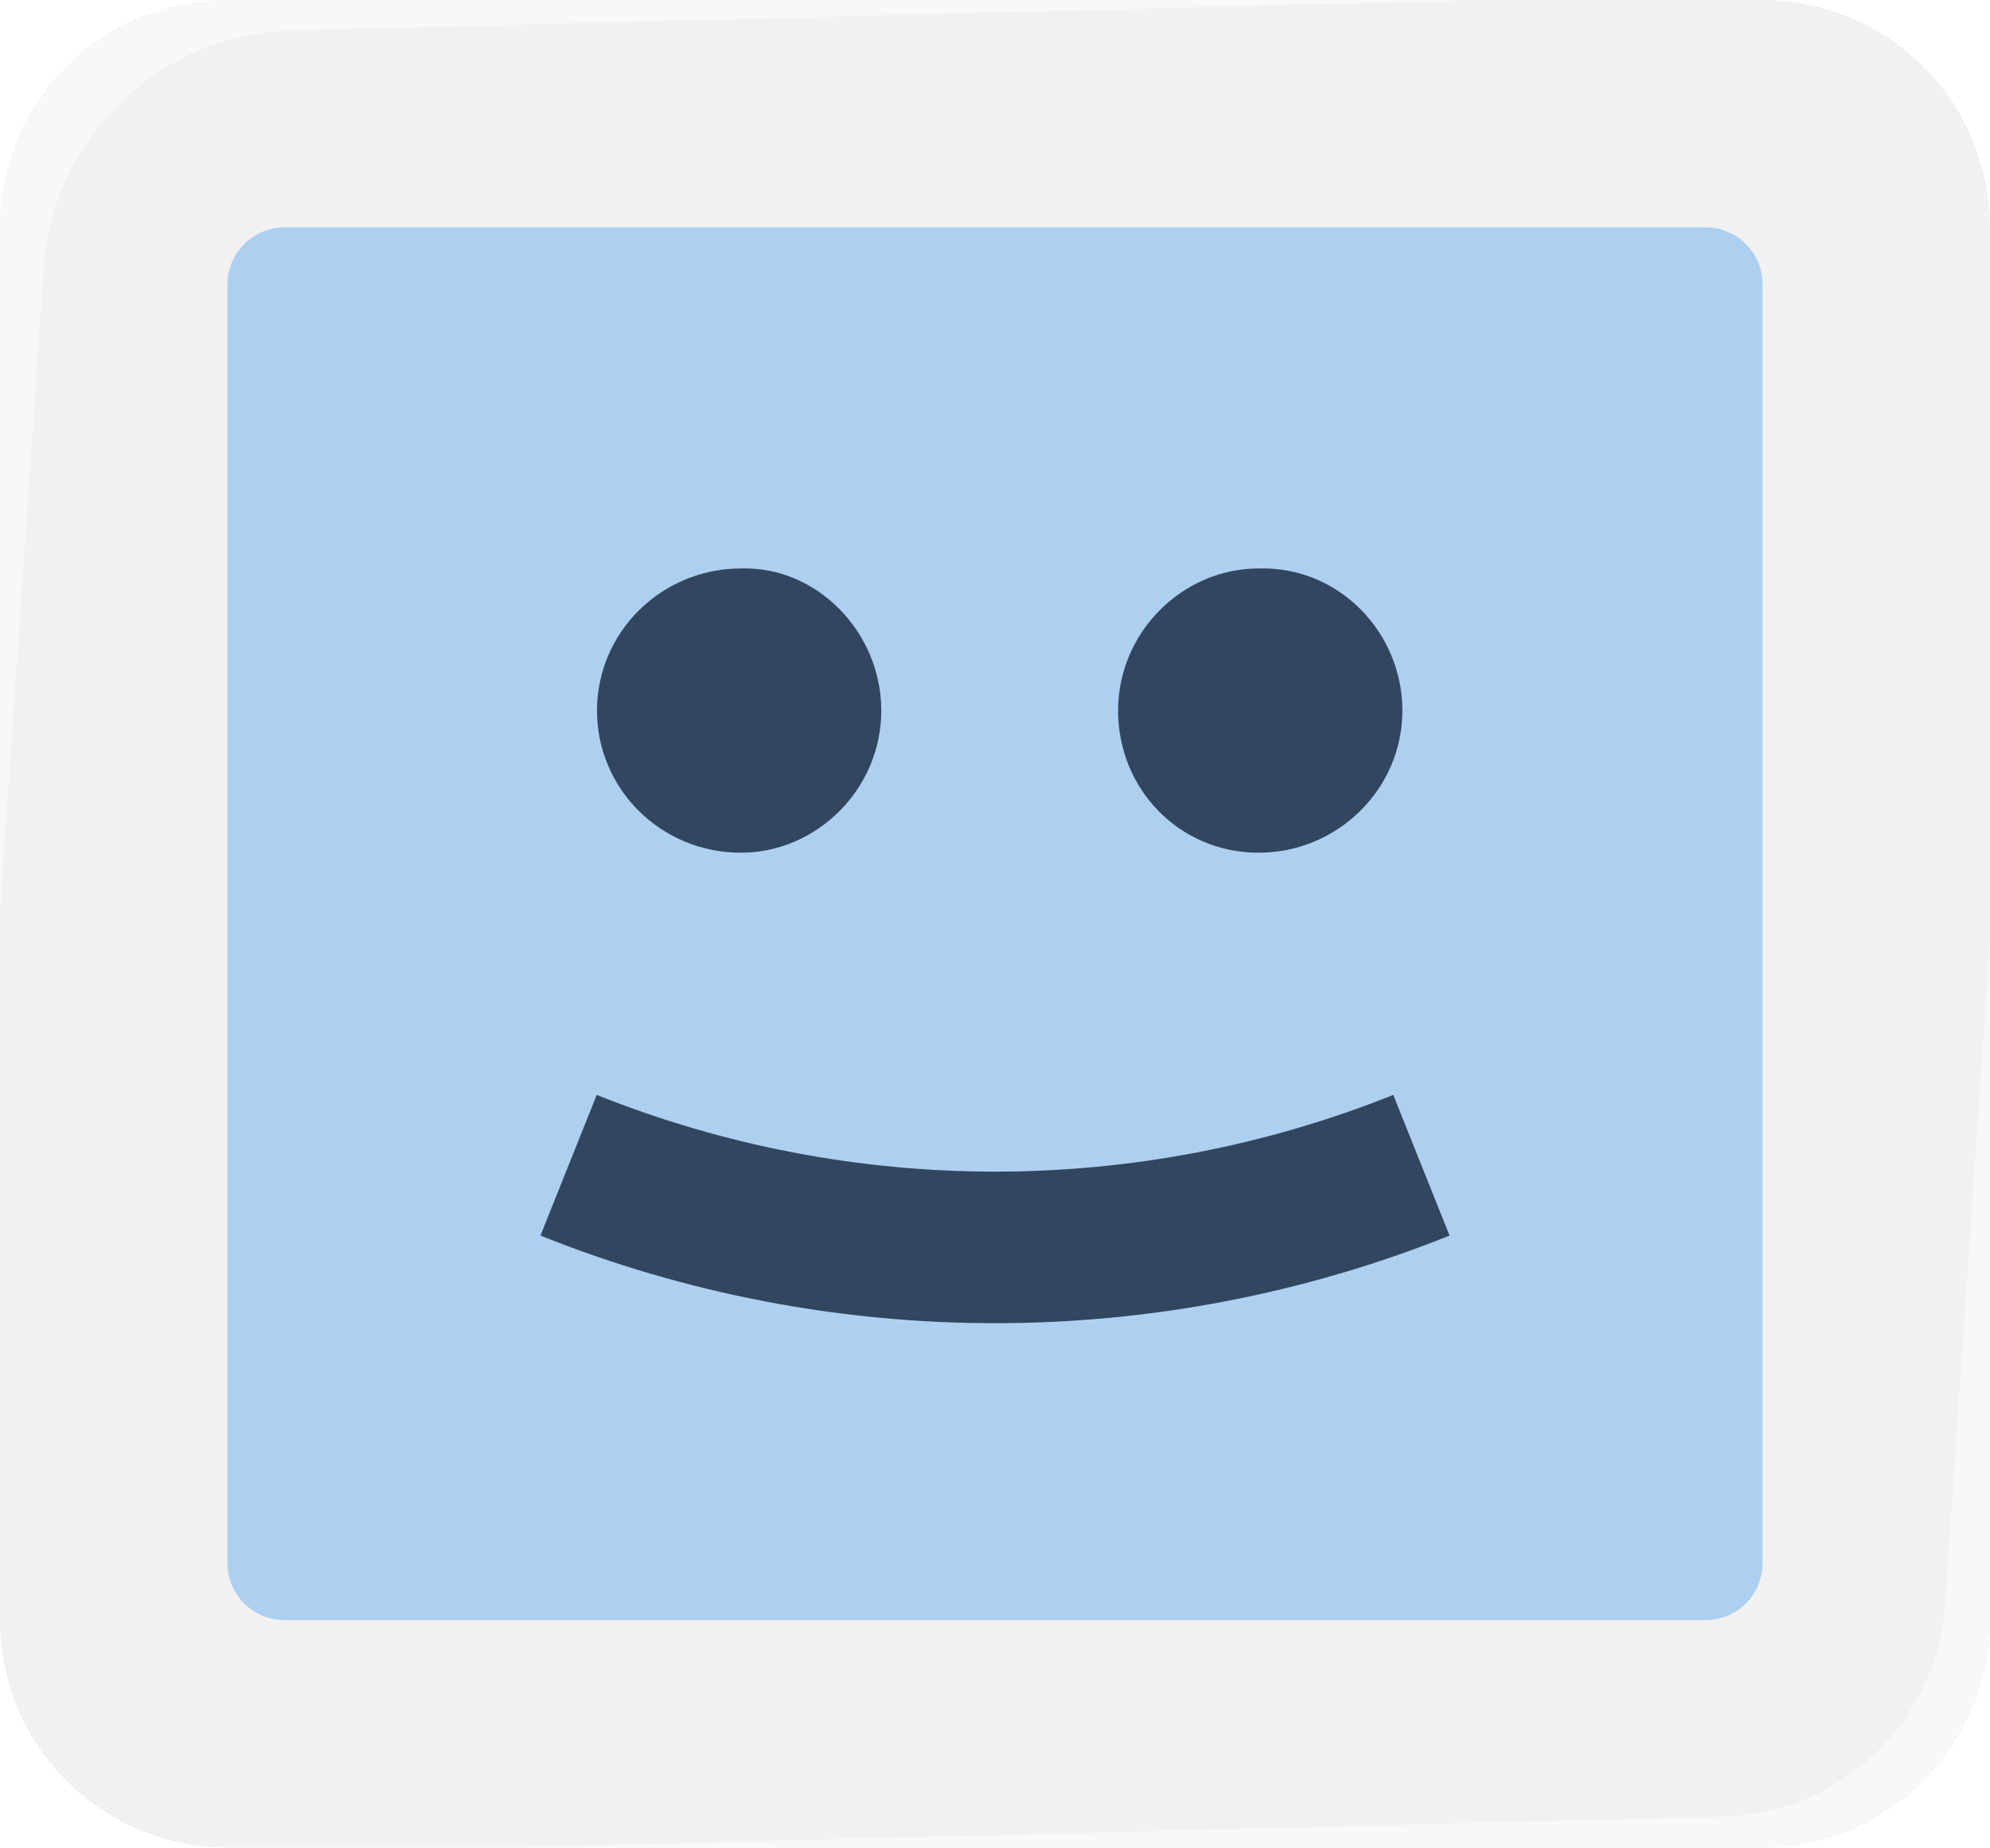
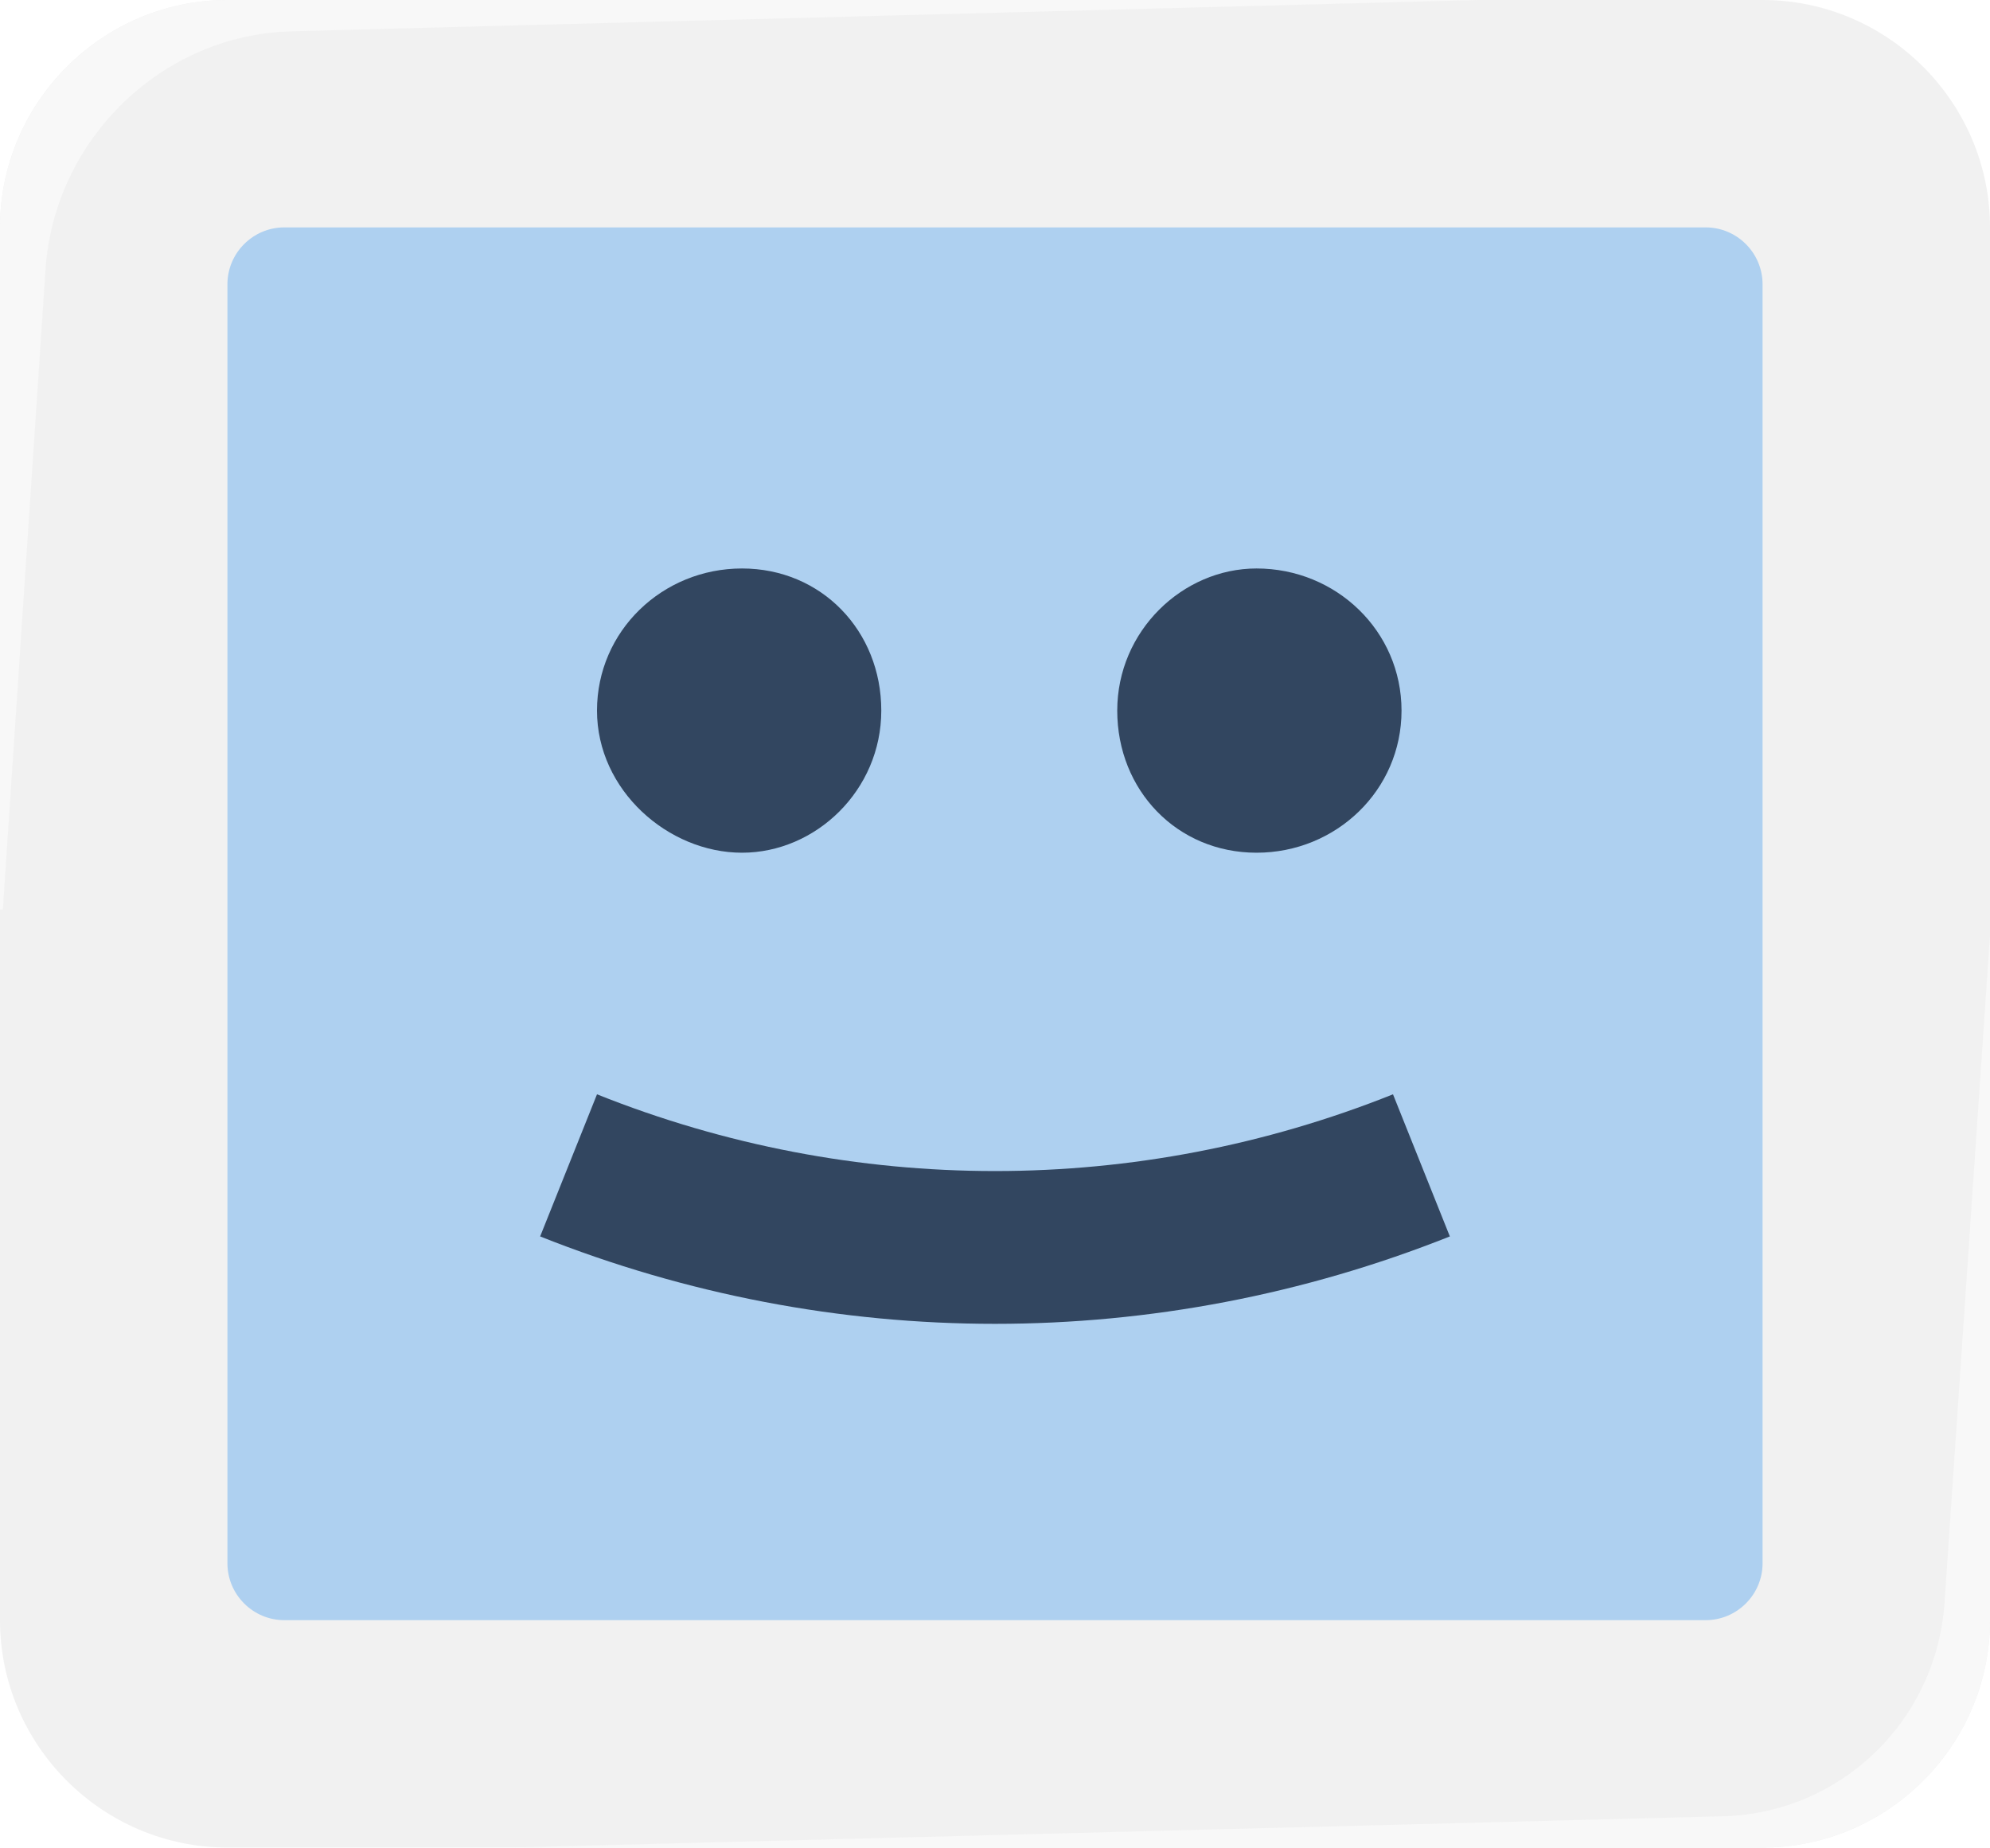
<svg xmlns="http://www.w3.org/2000/svg" id="Layer_2" width="70" height="65" viewBox="0 0 70 65">
  <defs>
    <style>.cls-1,.cls-2{fill:#324660;}.cls-1,.cls-2,.cls-3,.cls-4,.cls-5{stroke-width:0px;}.cls-2{fill-rule:evenodd;}.cls-3{fill:#f1f1f1;}.cls-4{fill:#f8f8f8;}.cls-5{fill:#aed0f0;}</style>
  </defs>
-   <g id="Layer_1-2">
-     <path class="cls-3" d="M0,8C0,3.58,3.58,0,8,0h54c4.42,0,8,3.58,8,8v49c0,4.42-3.58,8-8,8H8c-4.42,0-8-3.58-8-8V8Z" />
-     <path class="cls-4" d="M0,32V8C0,3.58,3.58,0,8,0h44L10.27,1.07C5.63,1.19,1.84,4.82,1.53,9.46l-1.53,22.54ZM70,33v24c0,4.42-3.58,8-8,8H18l42.64-1.09c4.13-.11,7.5-3.34,7.78-7.46l1.59-23.45Z" />
-     <path class="cls-5" d="M8,10c0-1.1.9-2,2-2h50c1.1,0,2,.9,2,2v45c0,1.1-.9,2-2,2H10c-1.1,0-2-.9-2-2V10Z" />
-     <path class="cls-1" d="M31,25c0,2.77-2.28,5-4.94,5-2.8,0-5.06-2.23-5.06-5s2.28-5,5.06-5c2.66-.09,4.94,2.23,4.94,5h0ZM49.33,25c0,2.76-2.28,5-5.06,5s-4.94-2.23-4.94-5,2.28-5,4.94-5c2.8-.09,5.06,2.23,5.06,5Z" />
-     <path class="cls-2" d="M20.99,38.52c8.99,3.6,19.03,3.6,28.02,0l1.98,4.95c-10.26,4.11-21.72,4.11-31.98,0,0,0,1.98-4.95,1.98-4.95Z" />
+   <g id="Layer_2-2">
+     <g id="Layer_1-2">
+       <path class="cls-3" d="M0,8C0,3.6,3.6,0,8,0h54c4.4,0,8,3.6,8,8v49c0,4.4-3.6,8-8,8H8c-4.4,0-8-3.6-8-8V8Z" />
+       <path class="cls-4" d="M0,32V8C0,3.6,3.6,0,8,0h44L10.3,1.1C5.7,1.2,1.9,4.9,1.6,9.5L.1,32h-.1ZM70,33v24c0,4.4-3.6,8-8,8H18l42.6-1.1c4.1-.1,7.5-3.3,7.8-7.5l1.6-23.5h0v.1Z" />
+       <path class="cls-5" d="M8,10c0-1.1.9-2,2-2h50c1.1,0,2,.9,2,2v45c0,1.1-.9,2-2,2H10c-1.1,0-2-.9-2-2V10Z" />
+       <path class="cls-1" d="M31,25c0,2.8-2.3,5-4.9,5s-5.1-2.2-5.1-5,2.3-5,5.1-5,4.9,2.2,4.9,5h0ZM49.3,25c0,2.8-2.3,5-5.1,5s-4.9-2.2-4.9-5,2.3-5,4.9-5c2.8,0,5.1,2.2,5.1,5Z" />
+       <path class="cls-2" d="M21,38.5c9,3.6,19,3.6,28,0l2,5c-10.3,4.1-21.7,4.1-32,0l2-5Z" />
+     </g>
  </g>
</svg>
